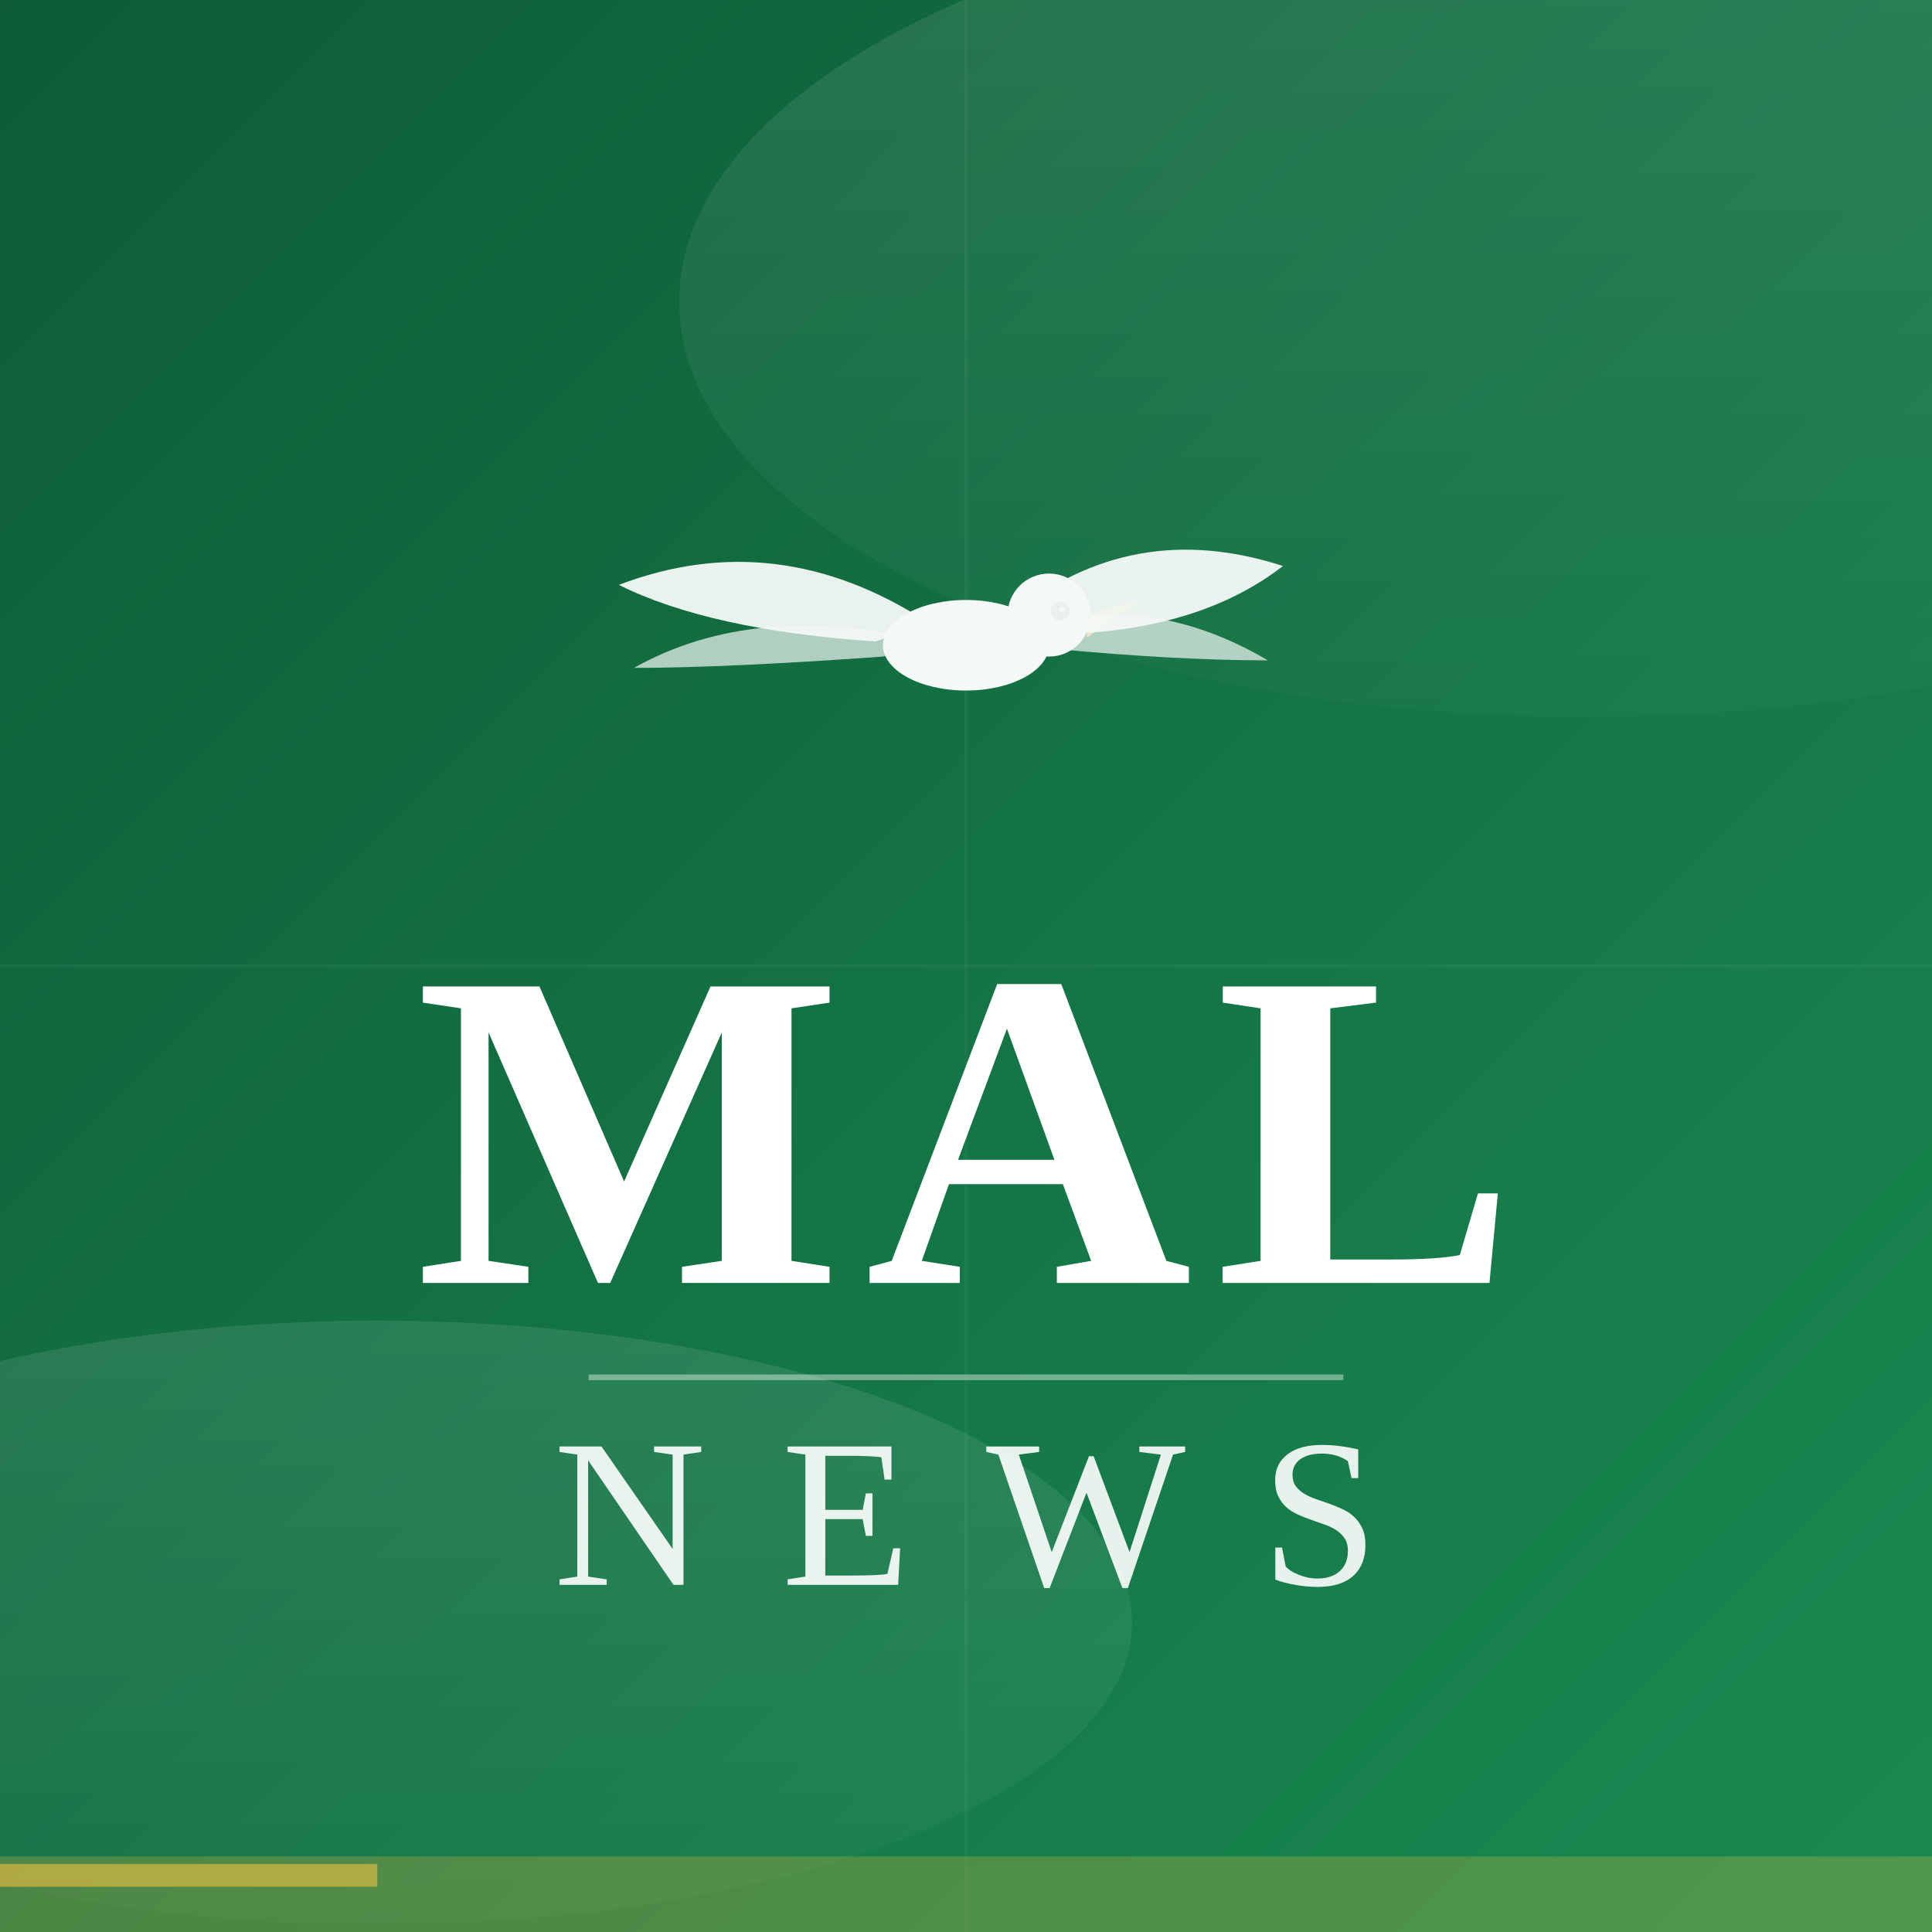
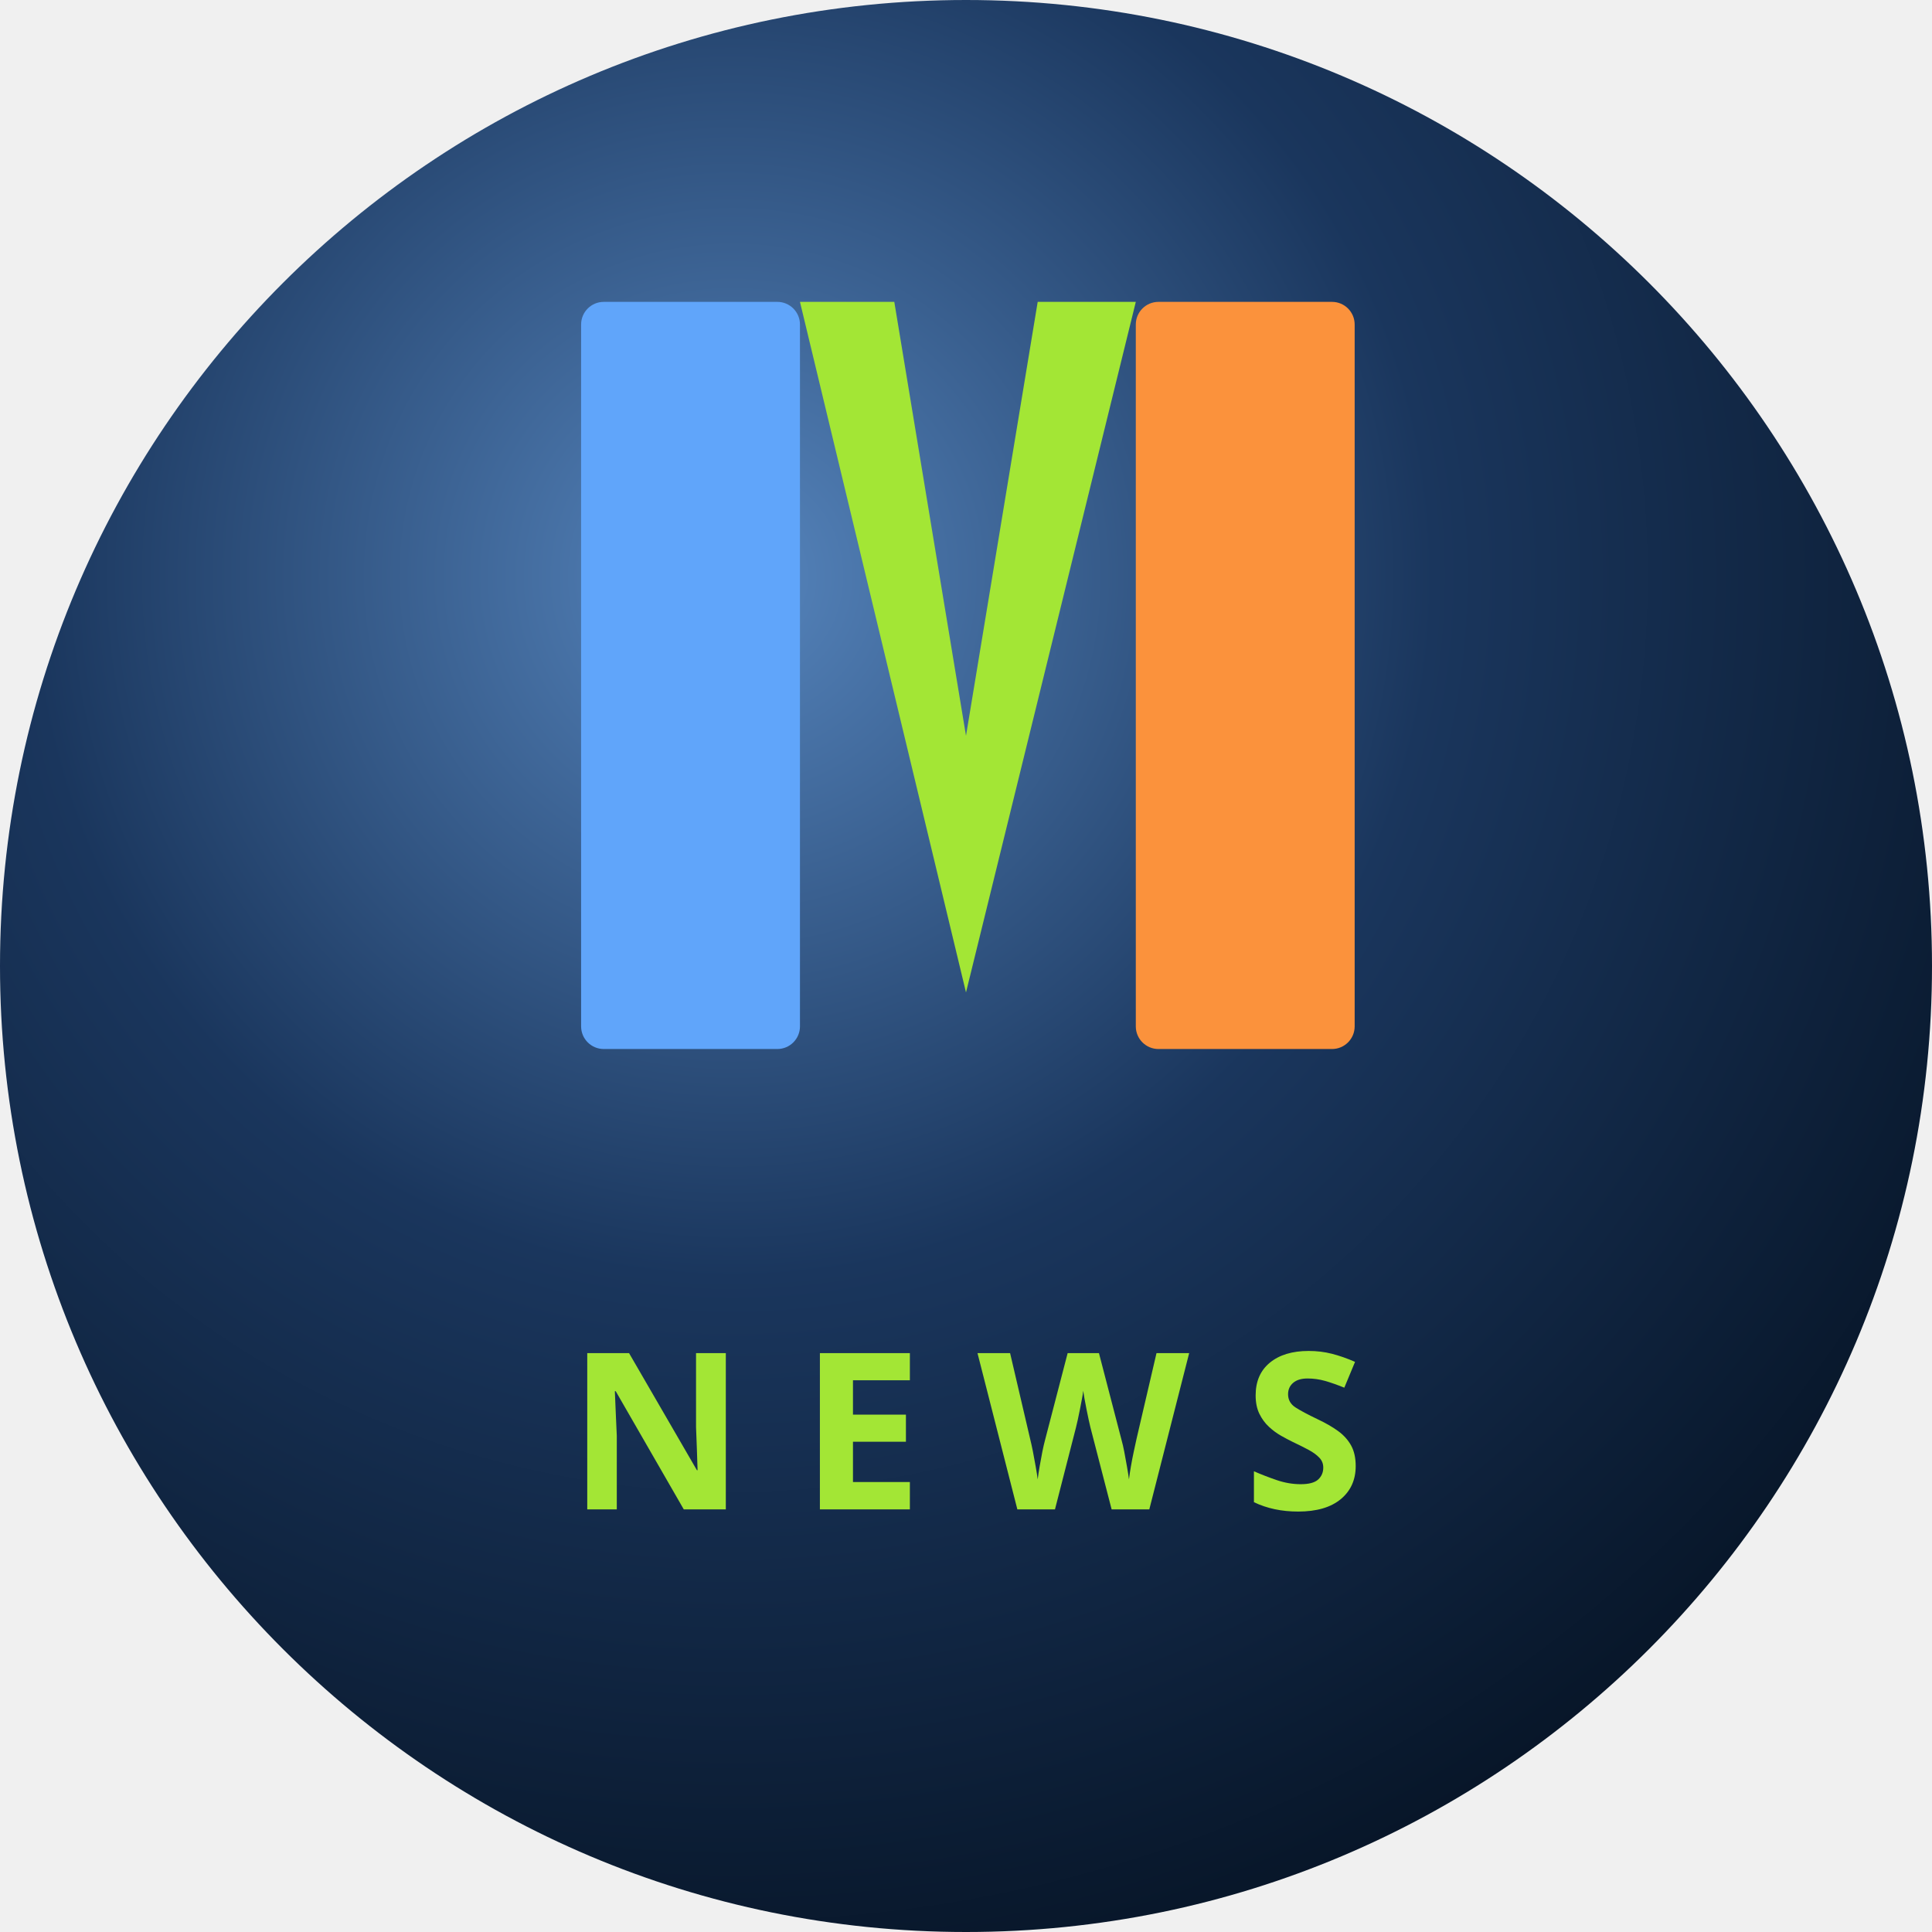
<svg xmlns="http://www.w3.org/2000/svg" viewBox="0 0 512 512" width="512" height="512">
  <defs>
-     <linearGradient id="bg" x1="0%" y1="0%" x2="100%" y2="100%">
-       <stop offset="0%" stop-color="#0d5c36" />
-       <stop offset="100%" stop-color="#1a8a52" />
-     </linearGradient>
-     <linearGradient id="wave" x1="0%" y1="0%" x2="0%" y2="100%">
-       <stop offset="0%" stop-color="#ffffff" stop-opacity="0.10" />
-       <stop offset="100%" stop-color="#ffffff" stop-opacity="0.02" />
-     </linearGradient>
+     <radialGradient id="bg" cx="38%" cy="30%" r="80%">
+       <stop offset="0%" stop-color="#5685BD" />
+       <stop offset="45%" stop-color="#1A365D" />
+       <stop offset="100%" stop-color="#04101F" />
+     </radialGradient>
  </defs>
-   <rect width="512" height="512" rx="0" fill="url(#bg)" />
-   <ellipse cx="420" cy="80" rx="240" ry="110" fill="url(#wave)" />
-   <ellipse cx="100" cy="430" rx="200" ry="80" fill="url(#wave)" />
-   <line x1="0" y1="256" x2="512" y2="256" stroke="rgba(255,255,255,0.04)" stroke-width="1" />
-   <line x1="256" y1="0" x2="256" y2="512" stroke="rgba(255,255,255,0.04)" stroke-width="1" />
-   <g transform="translate(256, 165)" opacity="0.95">
-     <ellipse cx="0" cy="6" rx="22" ry="12" fill="white" />
-     <circle cx="22" cy="-2" r="11" fill="white" />
-     <polygon points="32,-2 46,-6 32,4" fill="#f0c040" />
-     <circle cx="25" cy="-3" r="2.5" fill="#0d5c36" />
-     <circle cx="25.5" cy="-3.5" r="0.8" fill="white" />
-     <path d="M -10,0 Q -50,-26 -92,-10 Q -68,2 -24,5 Z" fill="white" opacity="0.95" />
-     <path d="M -10,5 Q -56,-6 -88,12 Q -64,12 -22,9 Z" fill="rgba(255,255,255,0.7)" />
-     <path d="M 12,-2 Q 44,-28 84,-15 Q 62,2 26,3 Z" fill="white" opacity="0.95" />
-     <path d="M 12,3 Q 46,-10 80,10 Q 56,10 24,7 Z" fill="rgba(255,255,255,0.7)" />
-   </g>
-   <text x="256" y="340" font-family="Georgia, 'Times New Roman', serif" font-size="120" font-weight="700" fill="white" text-anchor="middle" letter-spacing="6">MAL</text>
-   <line x1="156" y1="365" x2="356" y2="365" stroke="rgba(255,255,255,0.4)" stroke-width="1.5" />
-   <text x="256" y="420" font-family="Georgia, 'Times New Roman', serif" font-size="56" font-weight="400" fill="rgba(255,255,255,0.9)" text-anchor="middle" letter-spacing="20">NEWS</text>
-   <rect x="0" y="492" width="512" height="20" fill="rgba(240,192,64,0.25)" />
-   <rect x="0" y="494" width="100" height="6" fill="rgba(240,192,64,0.6)" />
+   <circle cx="256" cy="256" r="256" fill="url(#bg)" />
+   <rect x="154" y="80" width="58" height="198" rx="6" fill="#60A5FA" />
+   <polygon points="212,80 256,263 301,80 275,80 256,195 237,80" fill="#A3E635" />
+   <rect x="301" y="80" width="58" height="198" rx="6" fill="#FB923C" />
+   <text x="256" y="400" text-anchor="middle" font-family="Verdana, Geneva, sans-serif" font-weight="800" font-size="58" fill="#A3E635" letter-spacing="0.25em">NEWS</text>
</svg>
